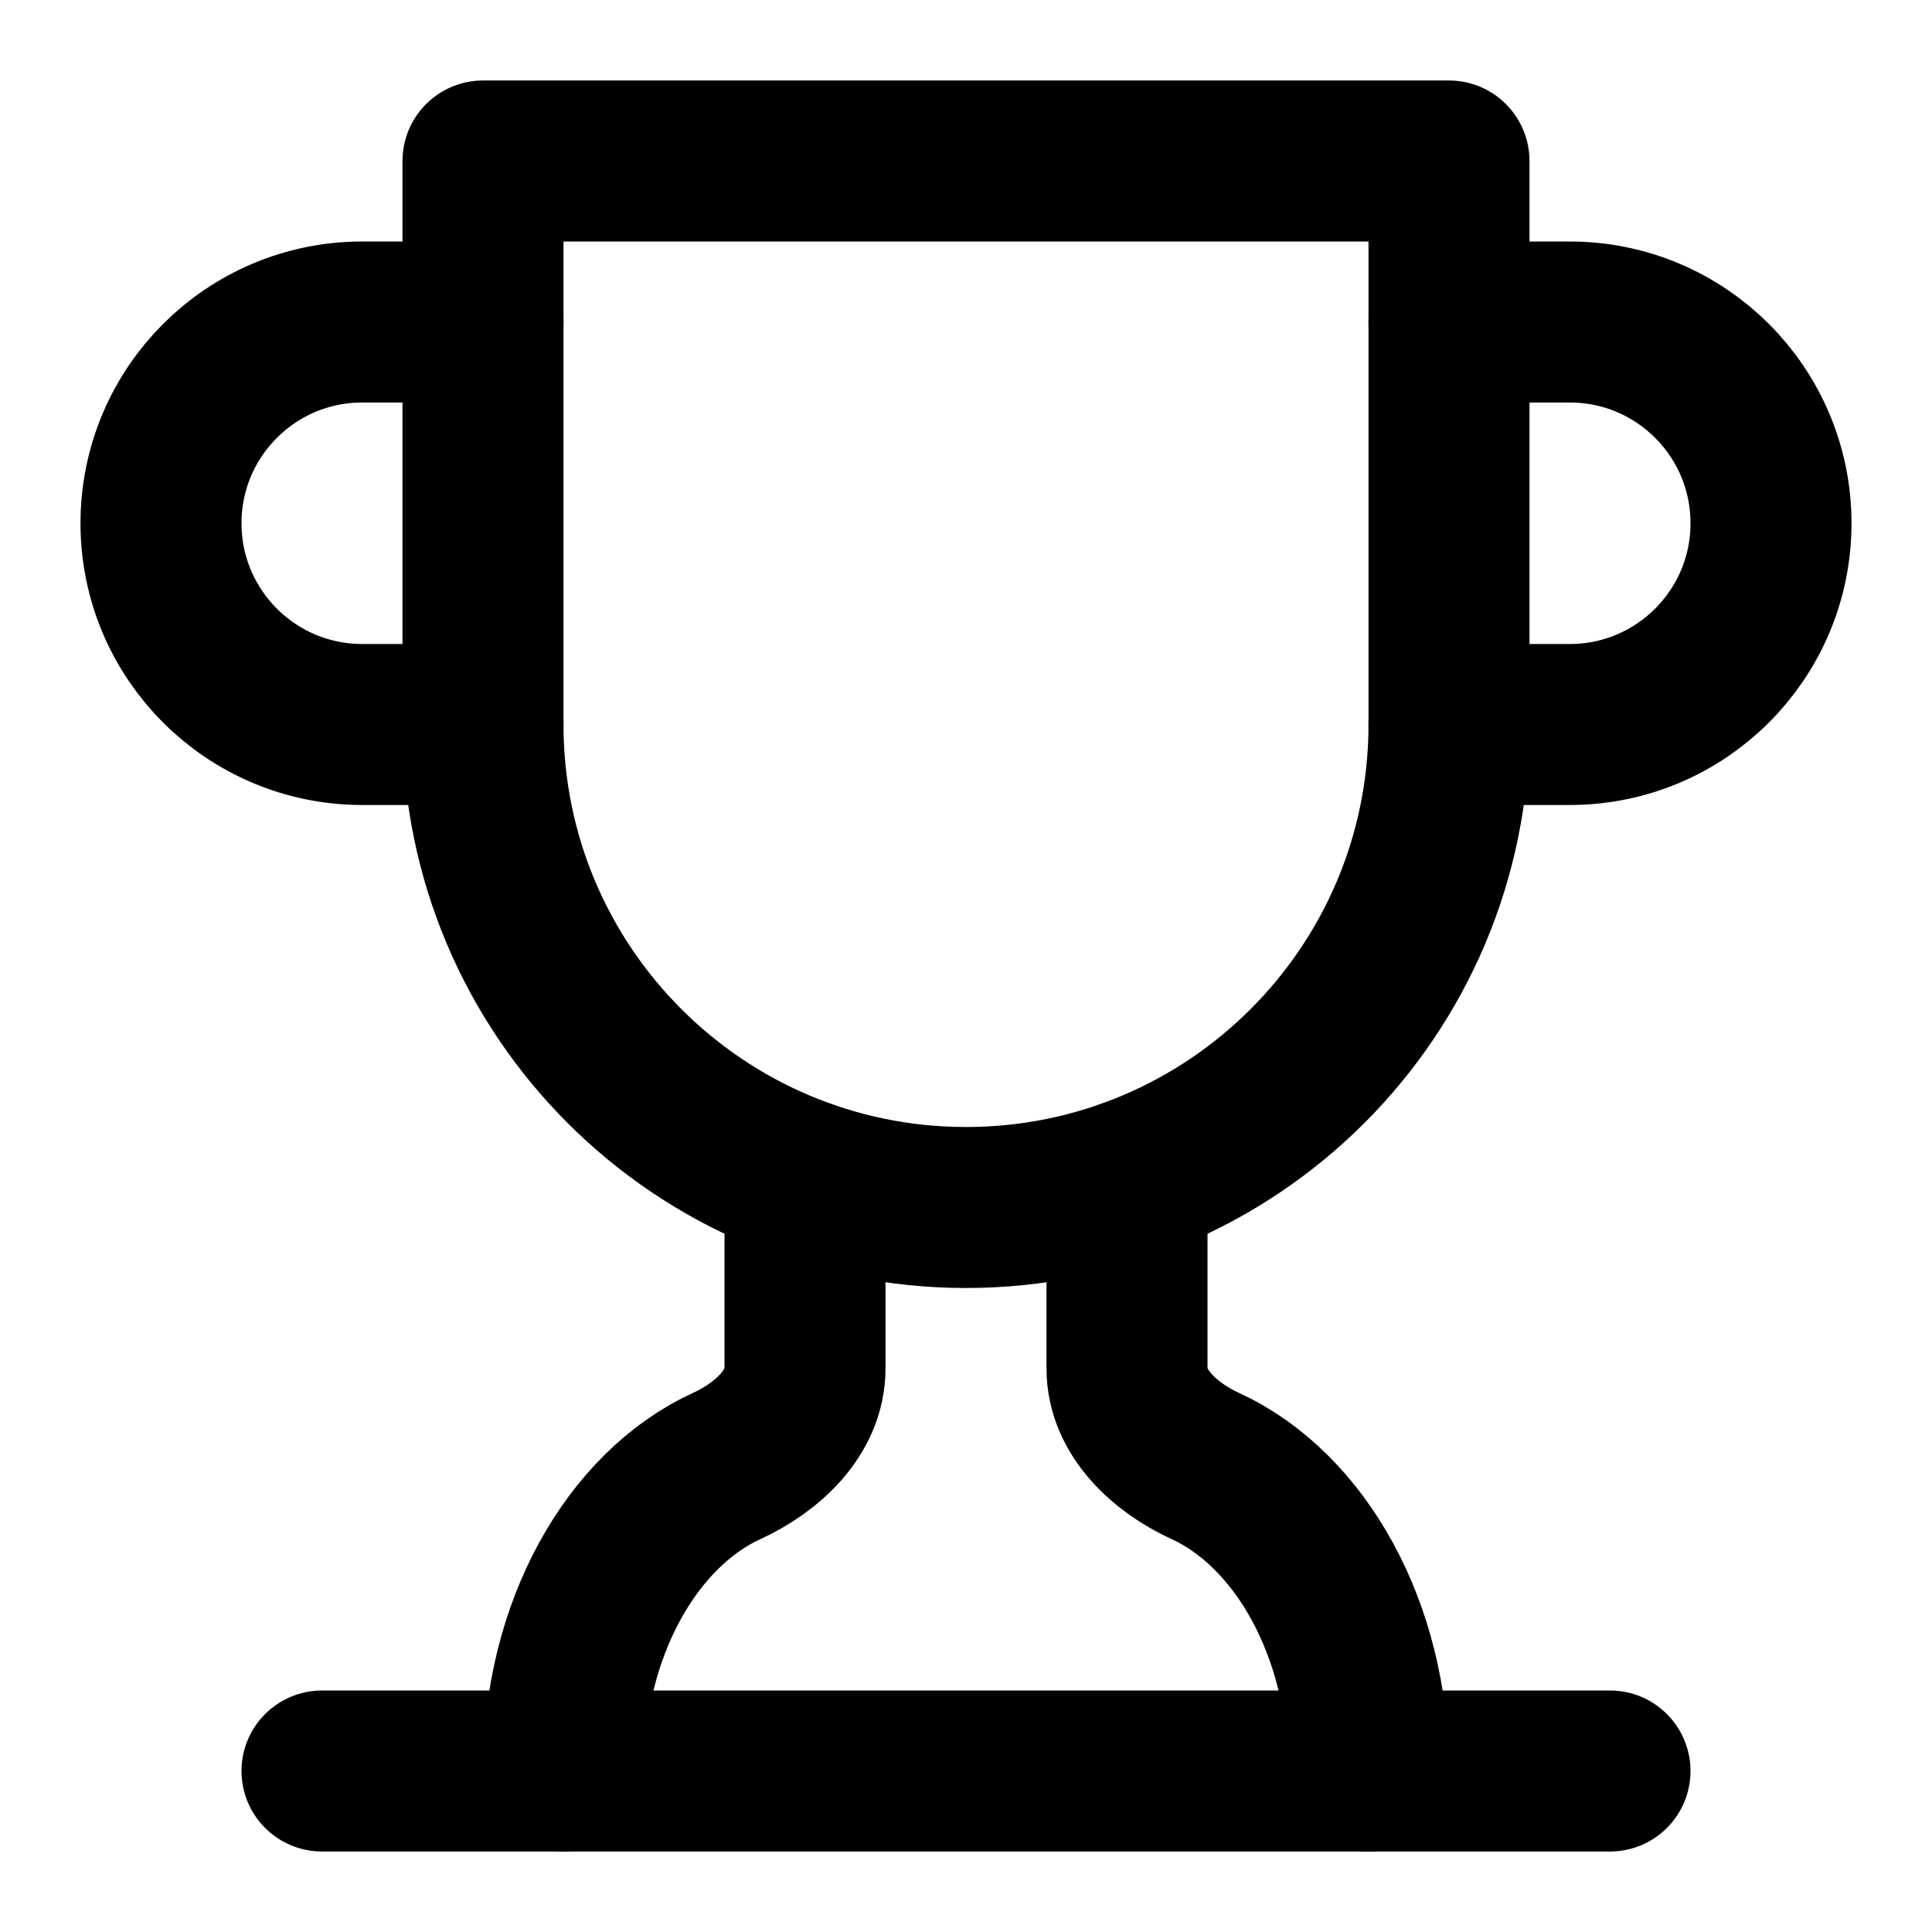
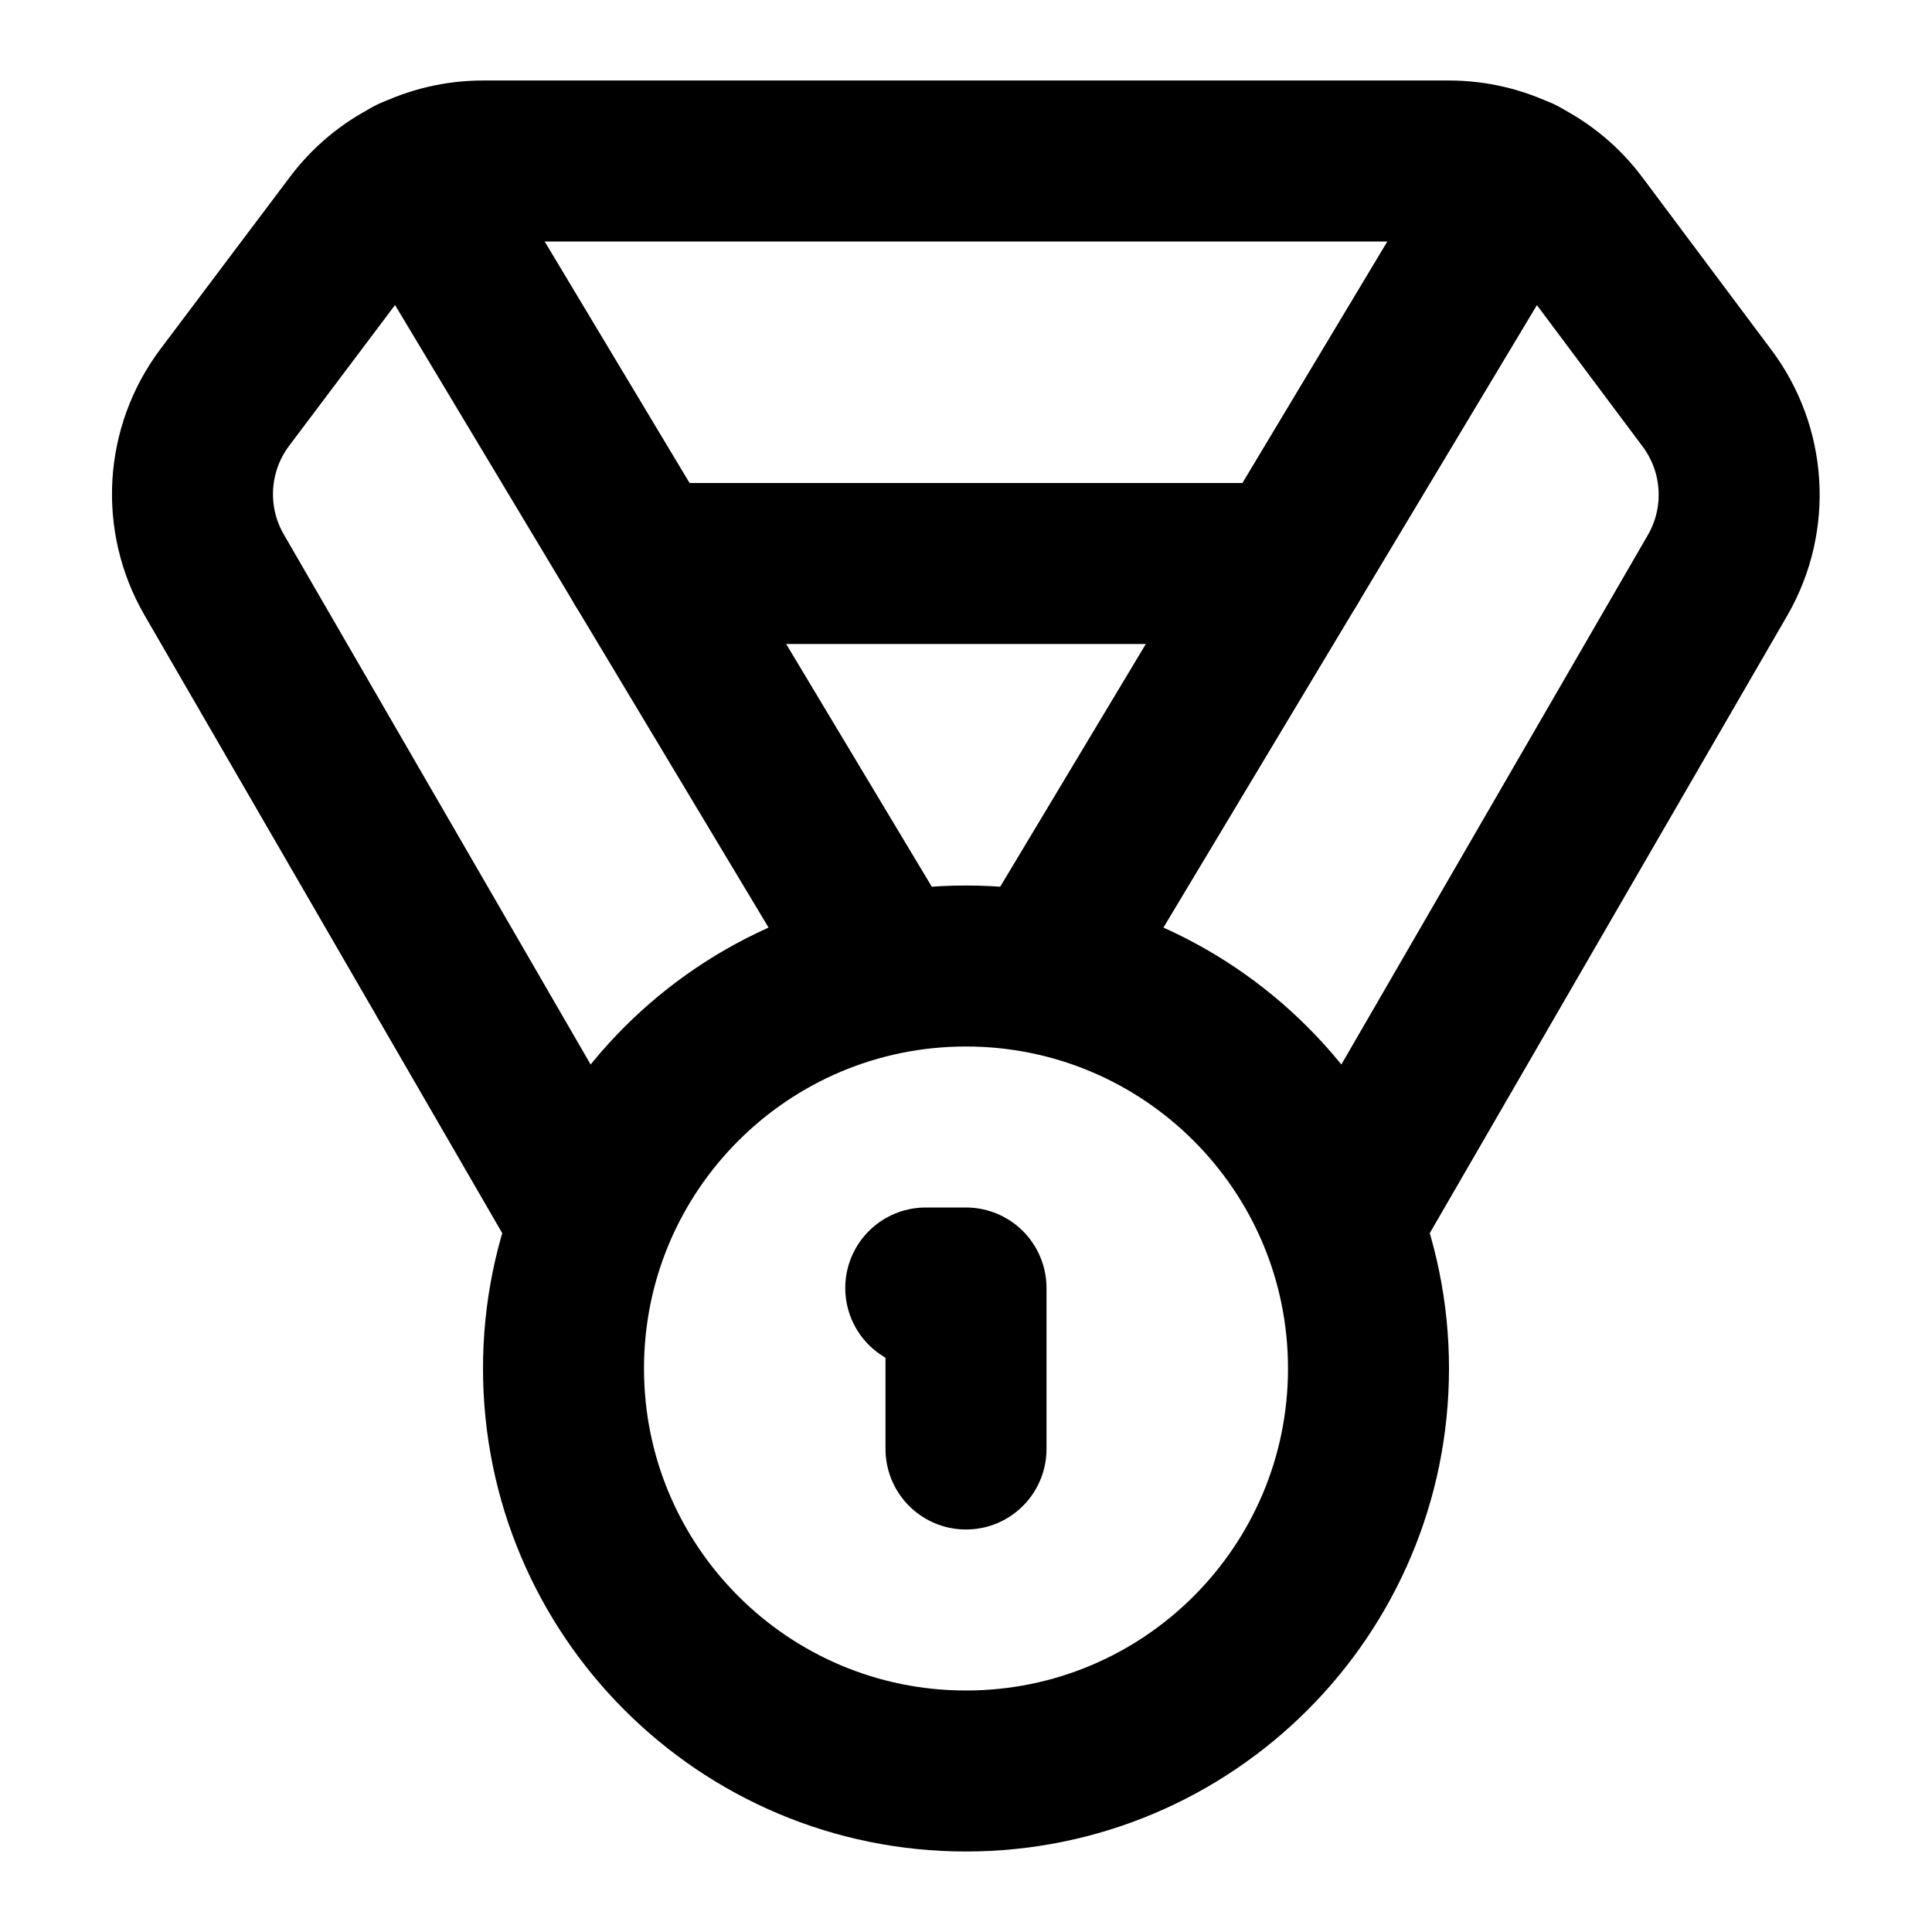
- <svg xmlns="http://www.w3.org/2000/svg" width="24" height="24" viewBox="0 0 24 24" fill="none" stroke="currentColor" stroke-width="2" stroke-linecap="round" stroke-linejoin="round" class="lucide lucide-trophy-icon lucide-trophy">
-   <path d="M6 9H4.5a2.5 2.5 0 0 1 0-5H6" />
-   <path d="M18 9h1.5a2.5 2.5 0 0 0 0-5H18" />
-   <path d="M4 22h16" />
-   <path d="M10 14.66V17c0 .55-.47.98-.97 1.21C7.85 18.75 7 20.24 7 22" />
-   <path d="M14 14.66V17c0 .55.47.98.97 1.21C16.15 18.75 17 20.24 17 22" />
-   <path d="M18 2H6v7a6 6 0 0 0 12 0V2Z" />
+ <svg xmlns="http://www.w3.org/2000/svg" width="24" height="24" viewBox="0 0 24 24" fill="none" stroke="currentColor" stroke-width="2" stroke-linecap="round" stroke-linejoin="round" class="lucide lucide-medal-icon lucide-medal">
+   <path d="M7.21 15 2.66 7.14a2 2 0 0 1 .13-2.2L4.4 2.8A2 2 0 0 1 6 2h12a2 2 0 0 1 1.6.8l1.6 2.14a2 2 0 0 1 .14 2.2L16.79 15" />
+   <path d="M11 12 5.12 2.2" />
+   <path d="m13 12 5.88-9.8" />
+   <path d="M8 7h8" />
+   <circle cx="12" cy="17" r="5" />
+   <path d="M12 18v-2h-.5" />
</svg>
